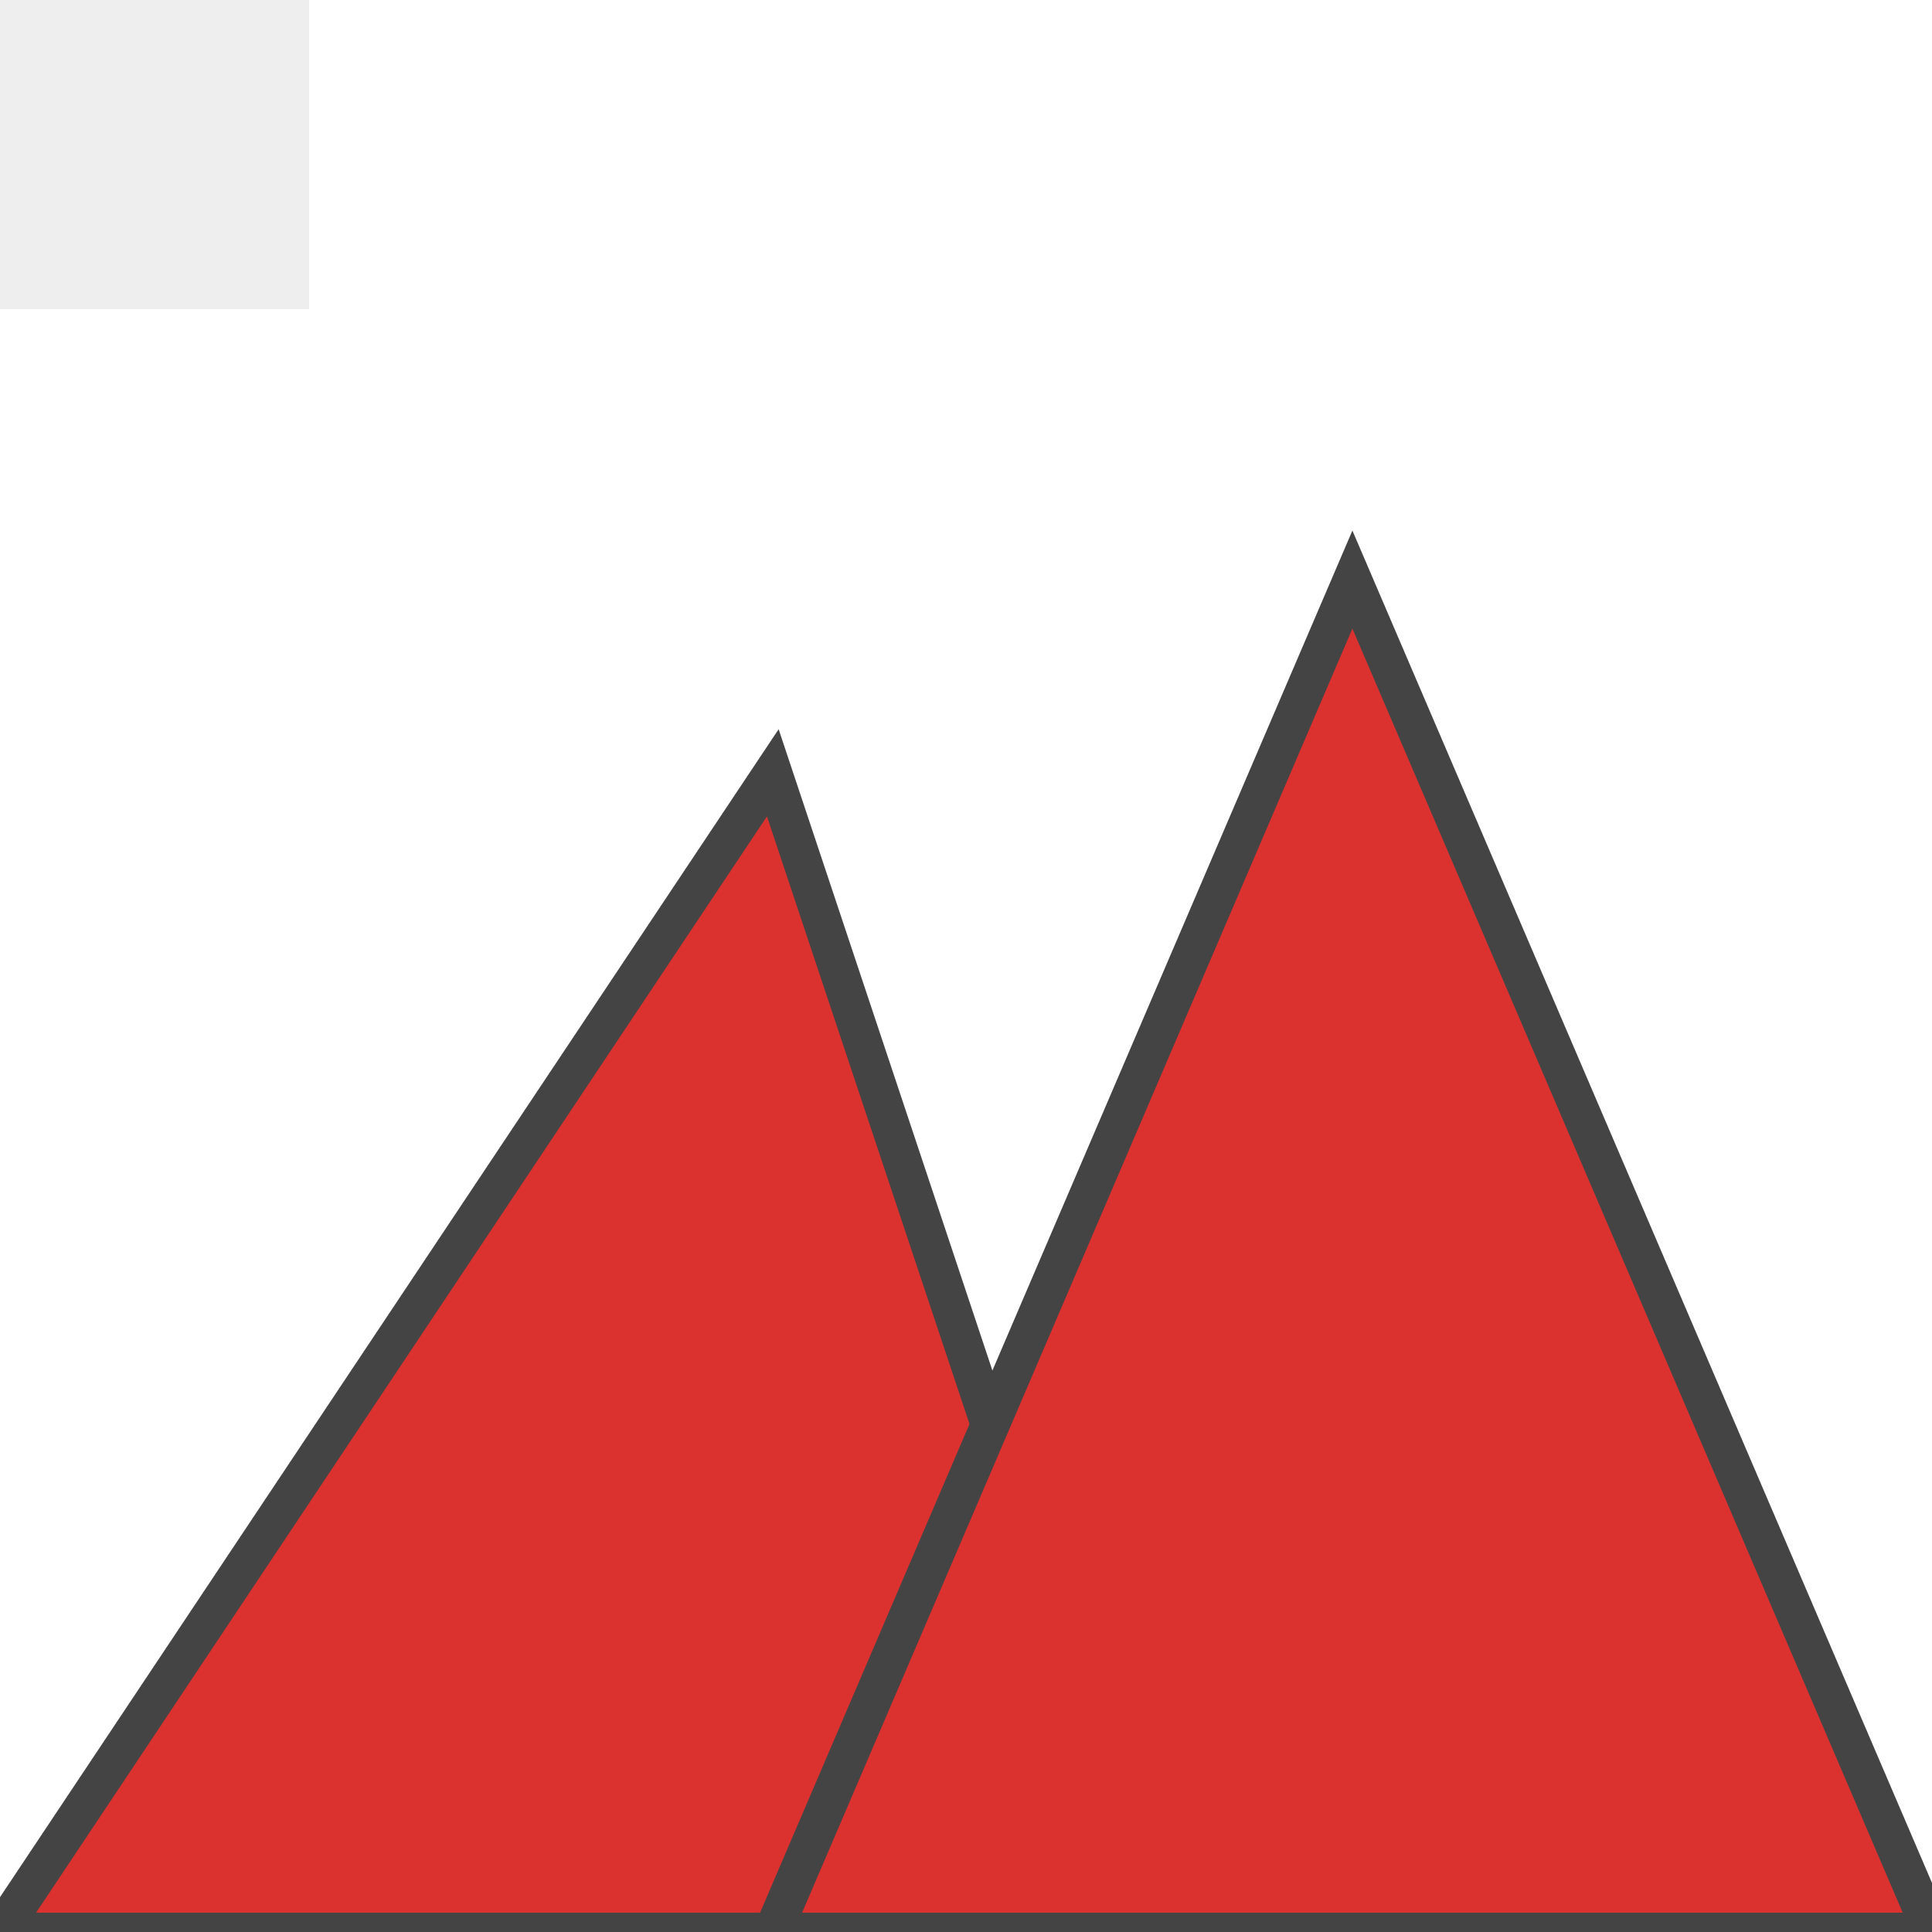
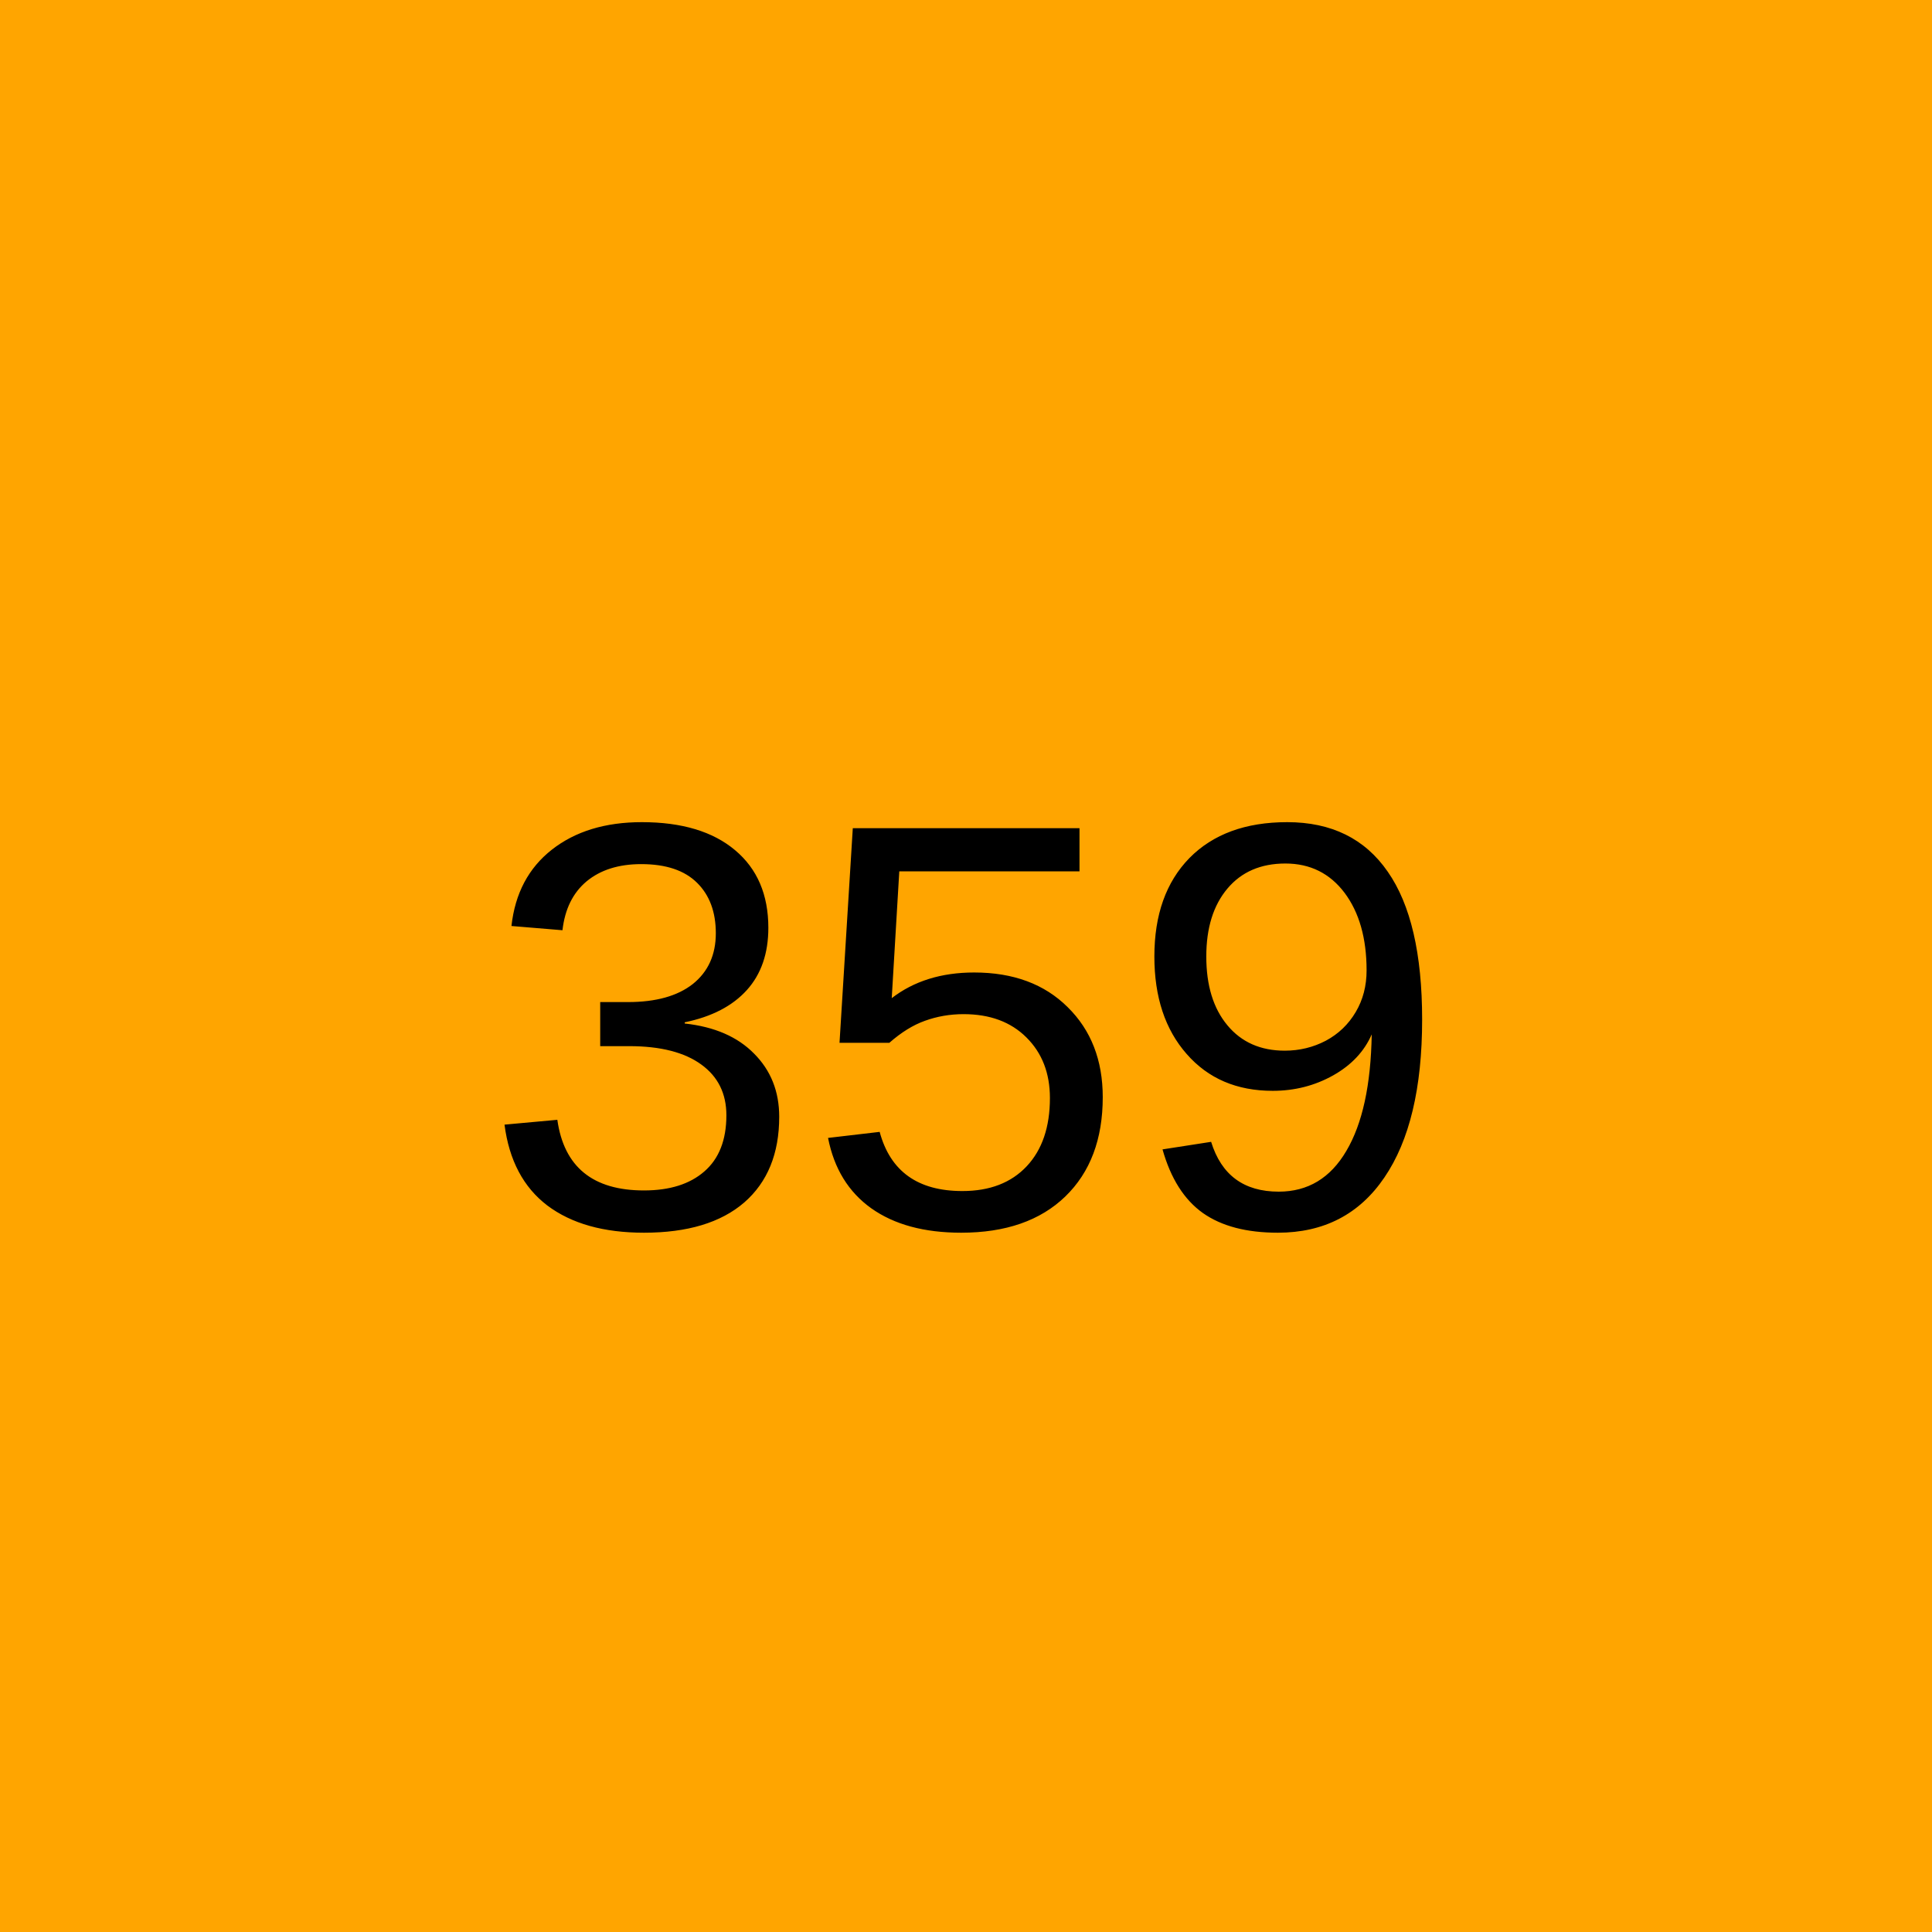
- <svg xmlns="http://www.w3.org/2000/svg" width="16" height="16" viewBox="0 0 100 100">
-   <rect x="0" y="0" width="16" height="16" fill="#eee" />
-   <polygon points="0,100 40,40 60,100" fill="#dc322f" stroke="#444" stroke-width="2" />
-   <polygon points="40,100 70,30 100,100" fill="#dc322f" stroke="#444" stroke-width="2" />
+ <svg xmlns="http://www.w3.org/2000/svg" width="100" height="100" viewBox="0 0 100 100">
+   <rect x="0" y="0" width="100" height="100" fill="orange" />
+   <text x="50" y="55" font-size="30" fill="black" text-anchor="middle" dominant-baseline="middle" font-family="Arial, sans-serif">359</text>
</svg>
